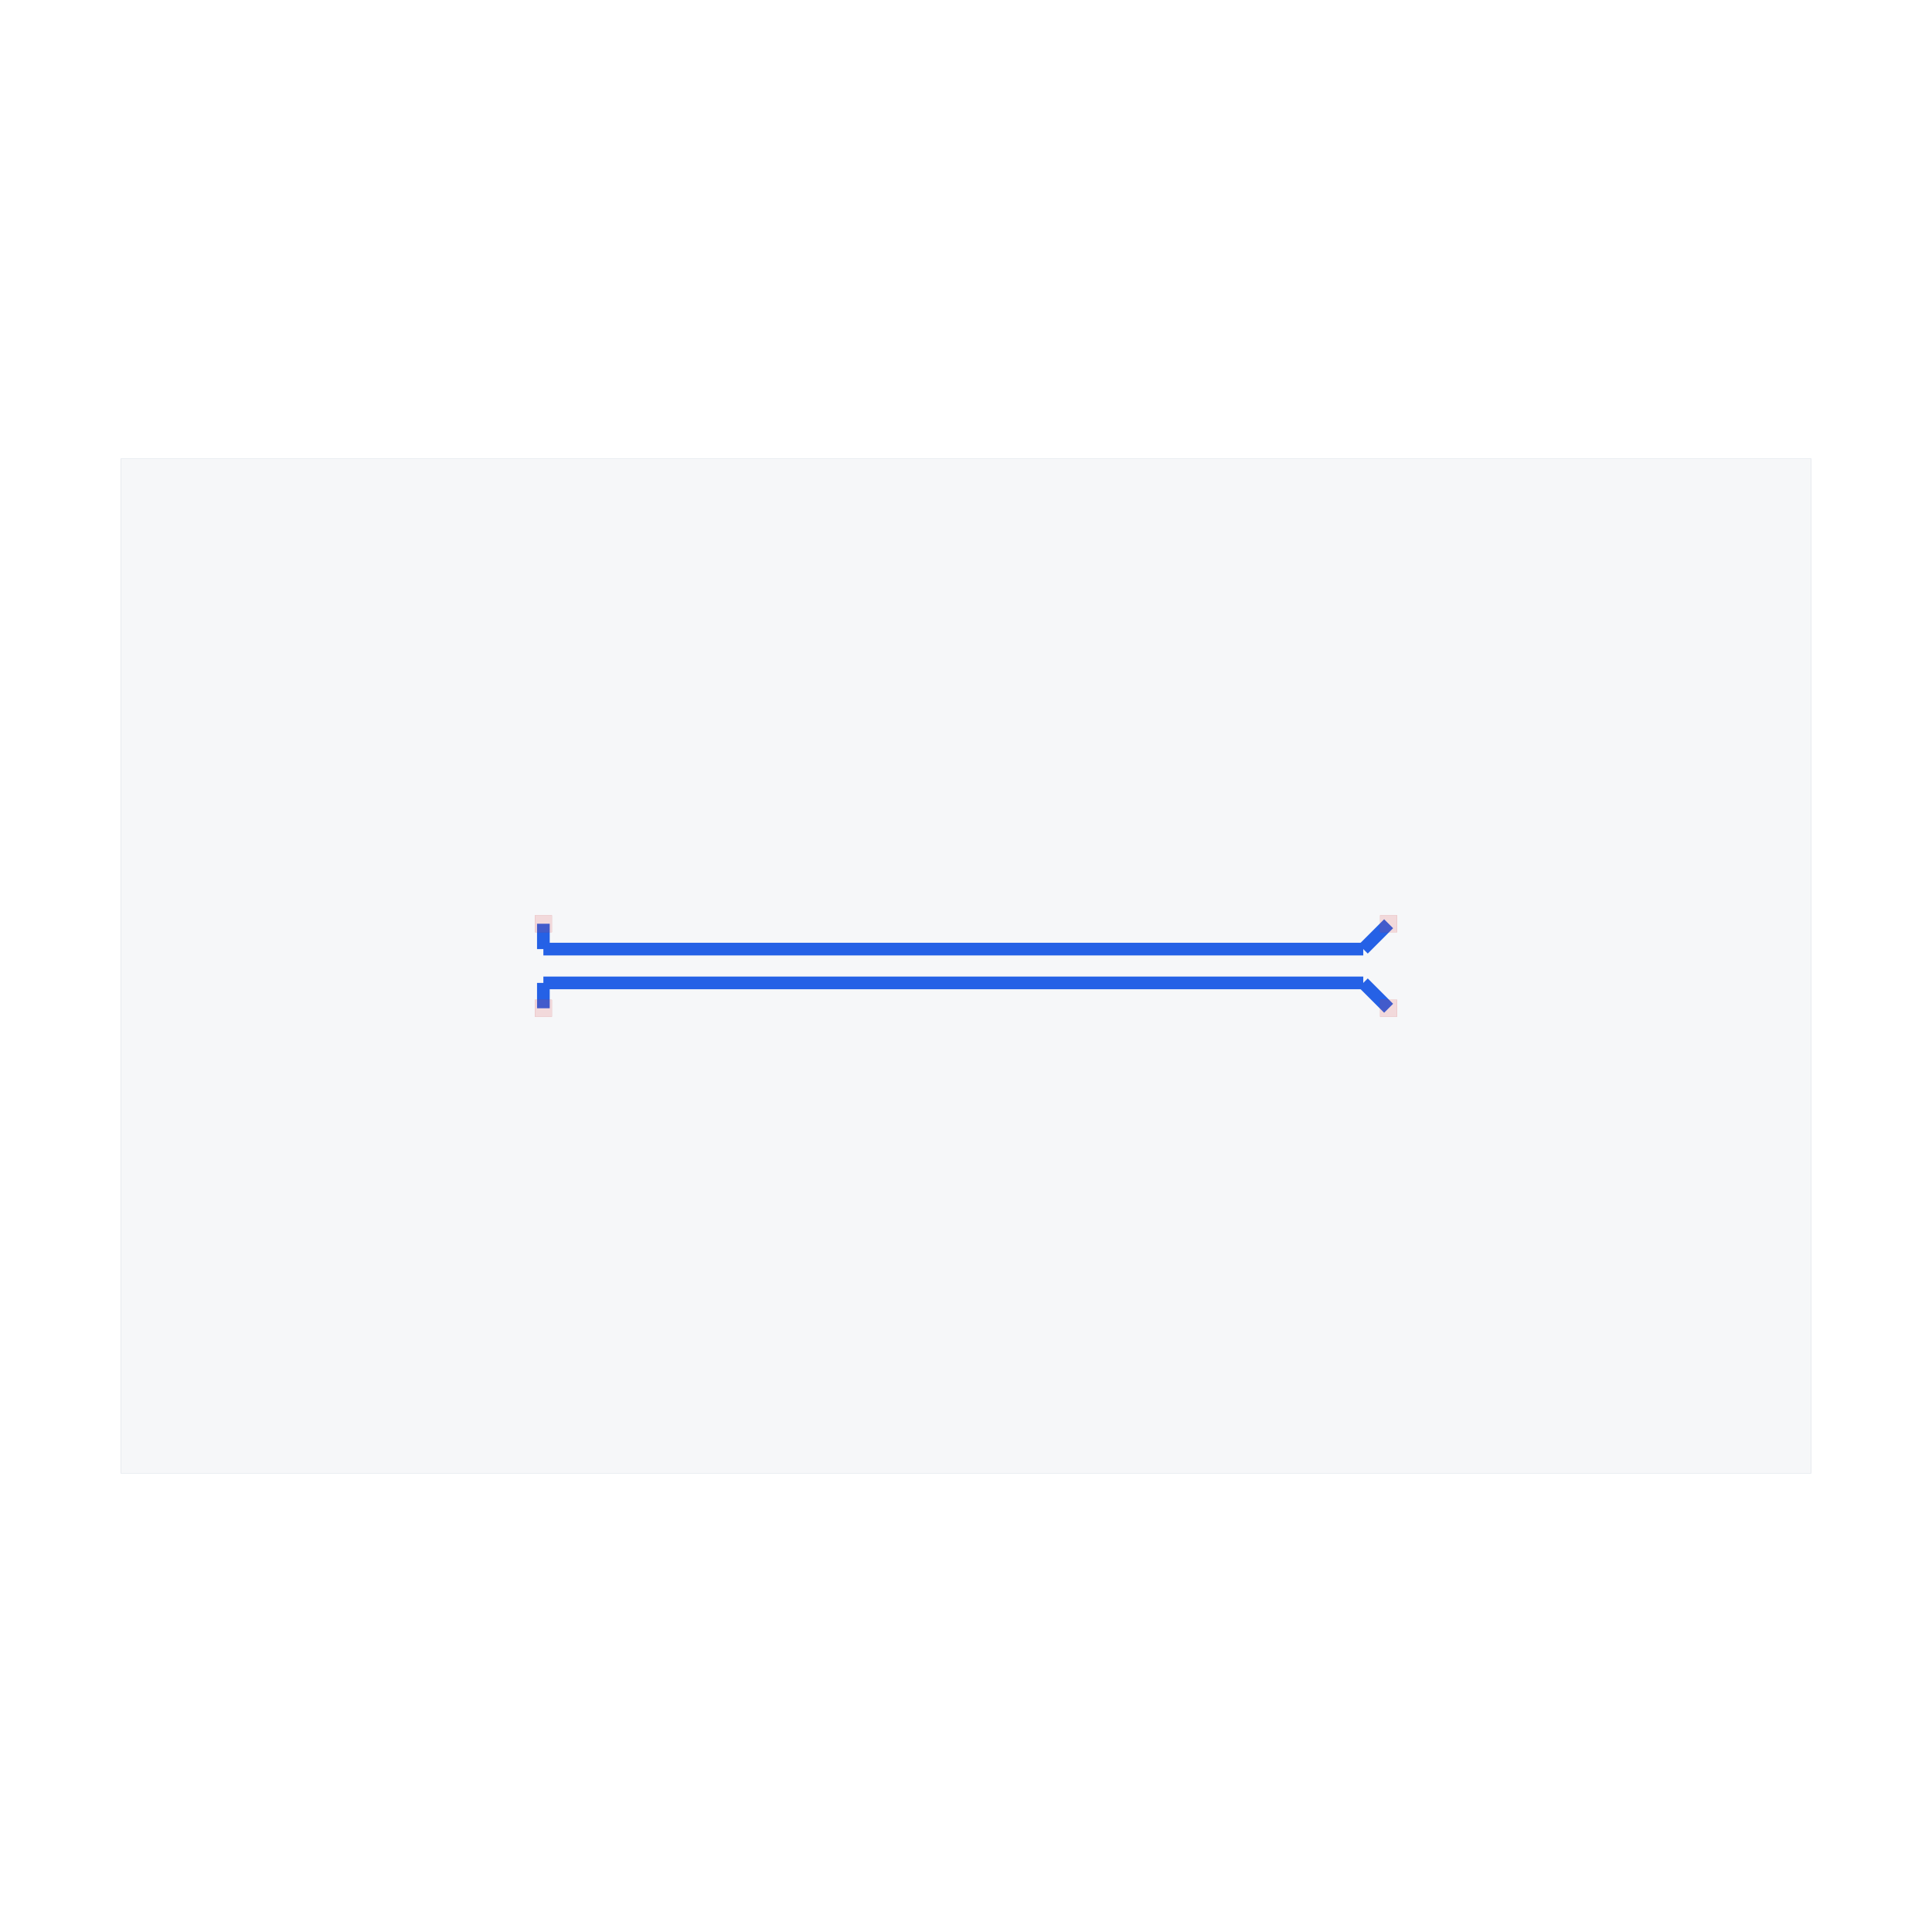
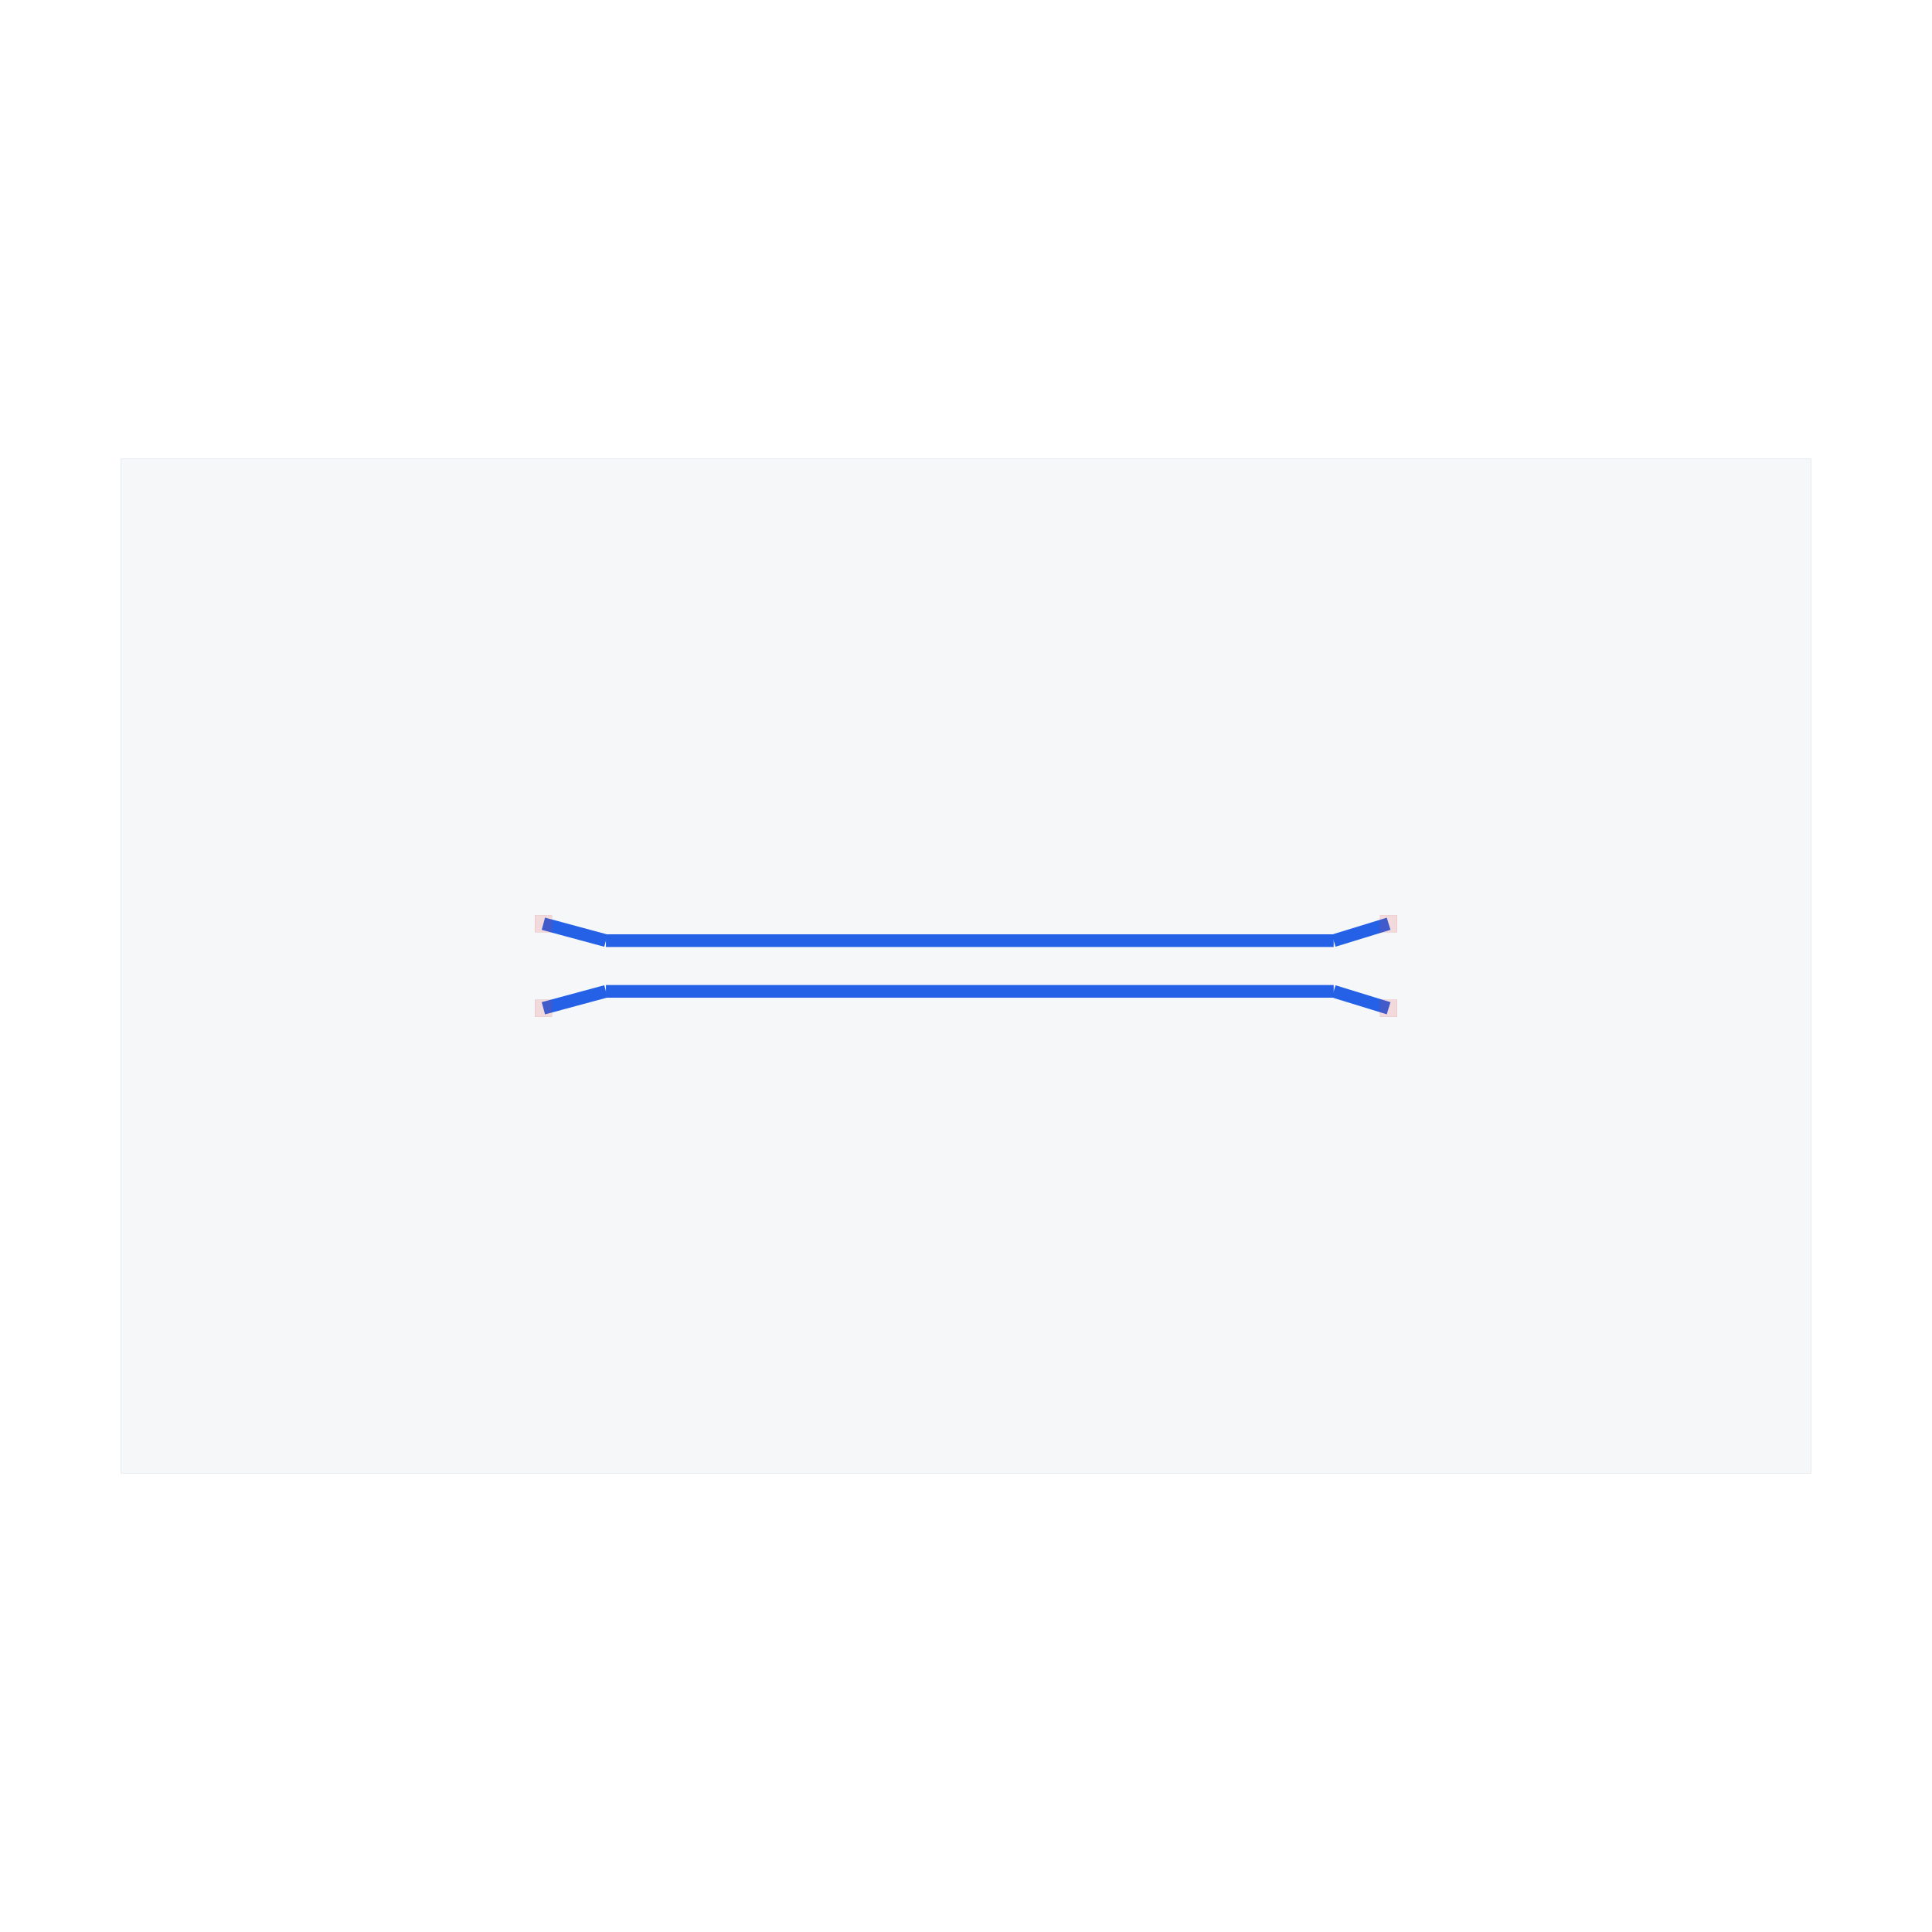
<svg xmlns="http://www.w3.org/2000/svg" width="640" height="640" viewBox="0 0 640 640">
  <rect width="100%" height="100%" fill="white" />
  <g>
-     <polyline data-points="-5,-0.5 -5,-0.2" data-type="line" data-label="" points="180,334 180,325.6" fill="none" stroke="#2563eb" stroke-width="4.2" />
+     <polyline data-points="-5,-0.5 -4.259958492358058,-0.3" data-type="line" data-label="" points="180,334 200.721,328.4" fill="none" stroke="#2563eb" stroke-width="4.2" />
  </g>
  <g>
-     <polyline data-points="-5,-0.2 4.7,-0.2" data-type="line" data-label="" points="180,325.6 451.6,325.6" fill="none" stroke="#2563eb" stroke-width="4.2" />
+     <polyline data-points="-4.259958492358058,-0.3 4.35,-0.3" data-type="line" data-label="" points="200.721,328.4 441.8,328.4" fill="none" stroke="#2563eb" stroke-width="4.2" />
  </g>
  <g>
-     <polyline data-points="4.7,-0.2 5,-0.5" data-type="line" data-label="" points="451.6,325.6 460,334" fill="none" stroke="#2563eb" stroke-width="4.2" />
+     <polyline data-points="4.35,-0.3 5,-0.5" data-type="line" data-label="" points="441.8,328.4 460,334" fill="none" stroke="#2563eb" stroke-width="4.2" />
  </g>
  <g>
-     <polyline data-points="-5,0.5 -5,0.2" data-type="line" data-label="" points="180,306 180,314.4" fill="none" stroke="#2563eb" stroke-width="4.2" />
+     <polyline data-points="-5,0.5 -4.259958492358058,0.3" data-type="line" data-label="" points="180,306 200.721,311.6" fill="none" stroke="#2563eb" stroke-width="4.2" />
  </g>
  <g>
-     <polyline data-points="-5,0.2 4.7,0.2" data-type="line" data-label="" points="180,314.4 451.6,314.4" fill="none" stroke="#2563eb" stroke-width="4.2" />
+     <polyline data-points="-4.259958492358058,0.3 4.35,0.3" data-type="line" data-label="" points="200.721,311.6 441.8,311.6" fill="none" stroke="#2563eb" stroke-width="4.2" />
  </g>
  <g>
-     <polyline data-points="4.7,0.2 5,0.5" data-type="line" data-label="" points="451.6,314.4 460,306" fill="none" stroke="#2563eb" stroke-width="4.2" />
+     <polyline data-points="4.35,0.3 5,0.5" data-type="line" data-label="" points="441.8,311.6 460,306" fill="none" stroke="#2563eb" stroke-width="4.2" />
  </g>
  <g>
    <rect data-type="rect" data-label="" data-x="0" data-y="0" x="40" y="152" width="560" height="336" fill="rgba(30, 70, 120, 0.04)" stroke="rgba(30, 70, 120, 0.55)" stroke-width="0.036" />
  </g>
  <g>
    <rect data-type="rect" data-label="" data-x="-5" data-y="-0.5" x="177.2" y="331.2" width="5.6" height="5.6" fill="rgba(220, 60, 60, 0.16)" stroke="rgba(190, 40, 40, 0.75)" stroke-width="0.036" />
  </g>
  <g>
    <rect data-type="rect" data-label="" data-x="5" data-y="-0.5" x="457.2" y="331.2" width="5.6" height="5.6" fill="rgba(220, 60, 60, 0.16)" stroke="rgba(190, 40, 40, 0.75)" stroke-width="0.036" />
  </g>
  <g>
    <rect data-type="rect" data-label="" data-x="-5" data-y="0.5" x="177.2" y="303.2" width="5.6" height="5.6" fill="rgba(220, 60, 60, 0.16)" stroke="rgba(190, 40, 40, 0.75)" stroke-width="0.036" />
  </g>
  <g>
    <rect data-type="rect" data-label="" data-x="5" data-y="0.5" x="457.2" y="303.2" width="5.6" height="5.6" fill="rgba(220, 60, 60, 0.16)" stroke="rgba(190, 40, 40, 0.75)" stroke-width="0.036" />
  </g>
  <g id="crosshair" style="display: none">
    <line id="crosshair-h" y1="0" y2="640" stroke="#666" stroke-width="0.5" />
    <line id="crosshair-v" x1="0" x2="640" stroke="#666" stroke-width="0.5" />
    <text id="coordinates" font-family="monospace" font-size="12" fill="#666" />
  </g>
</svg>
